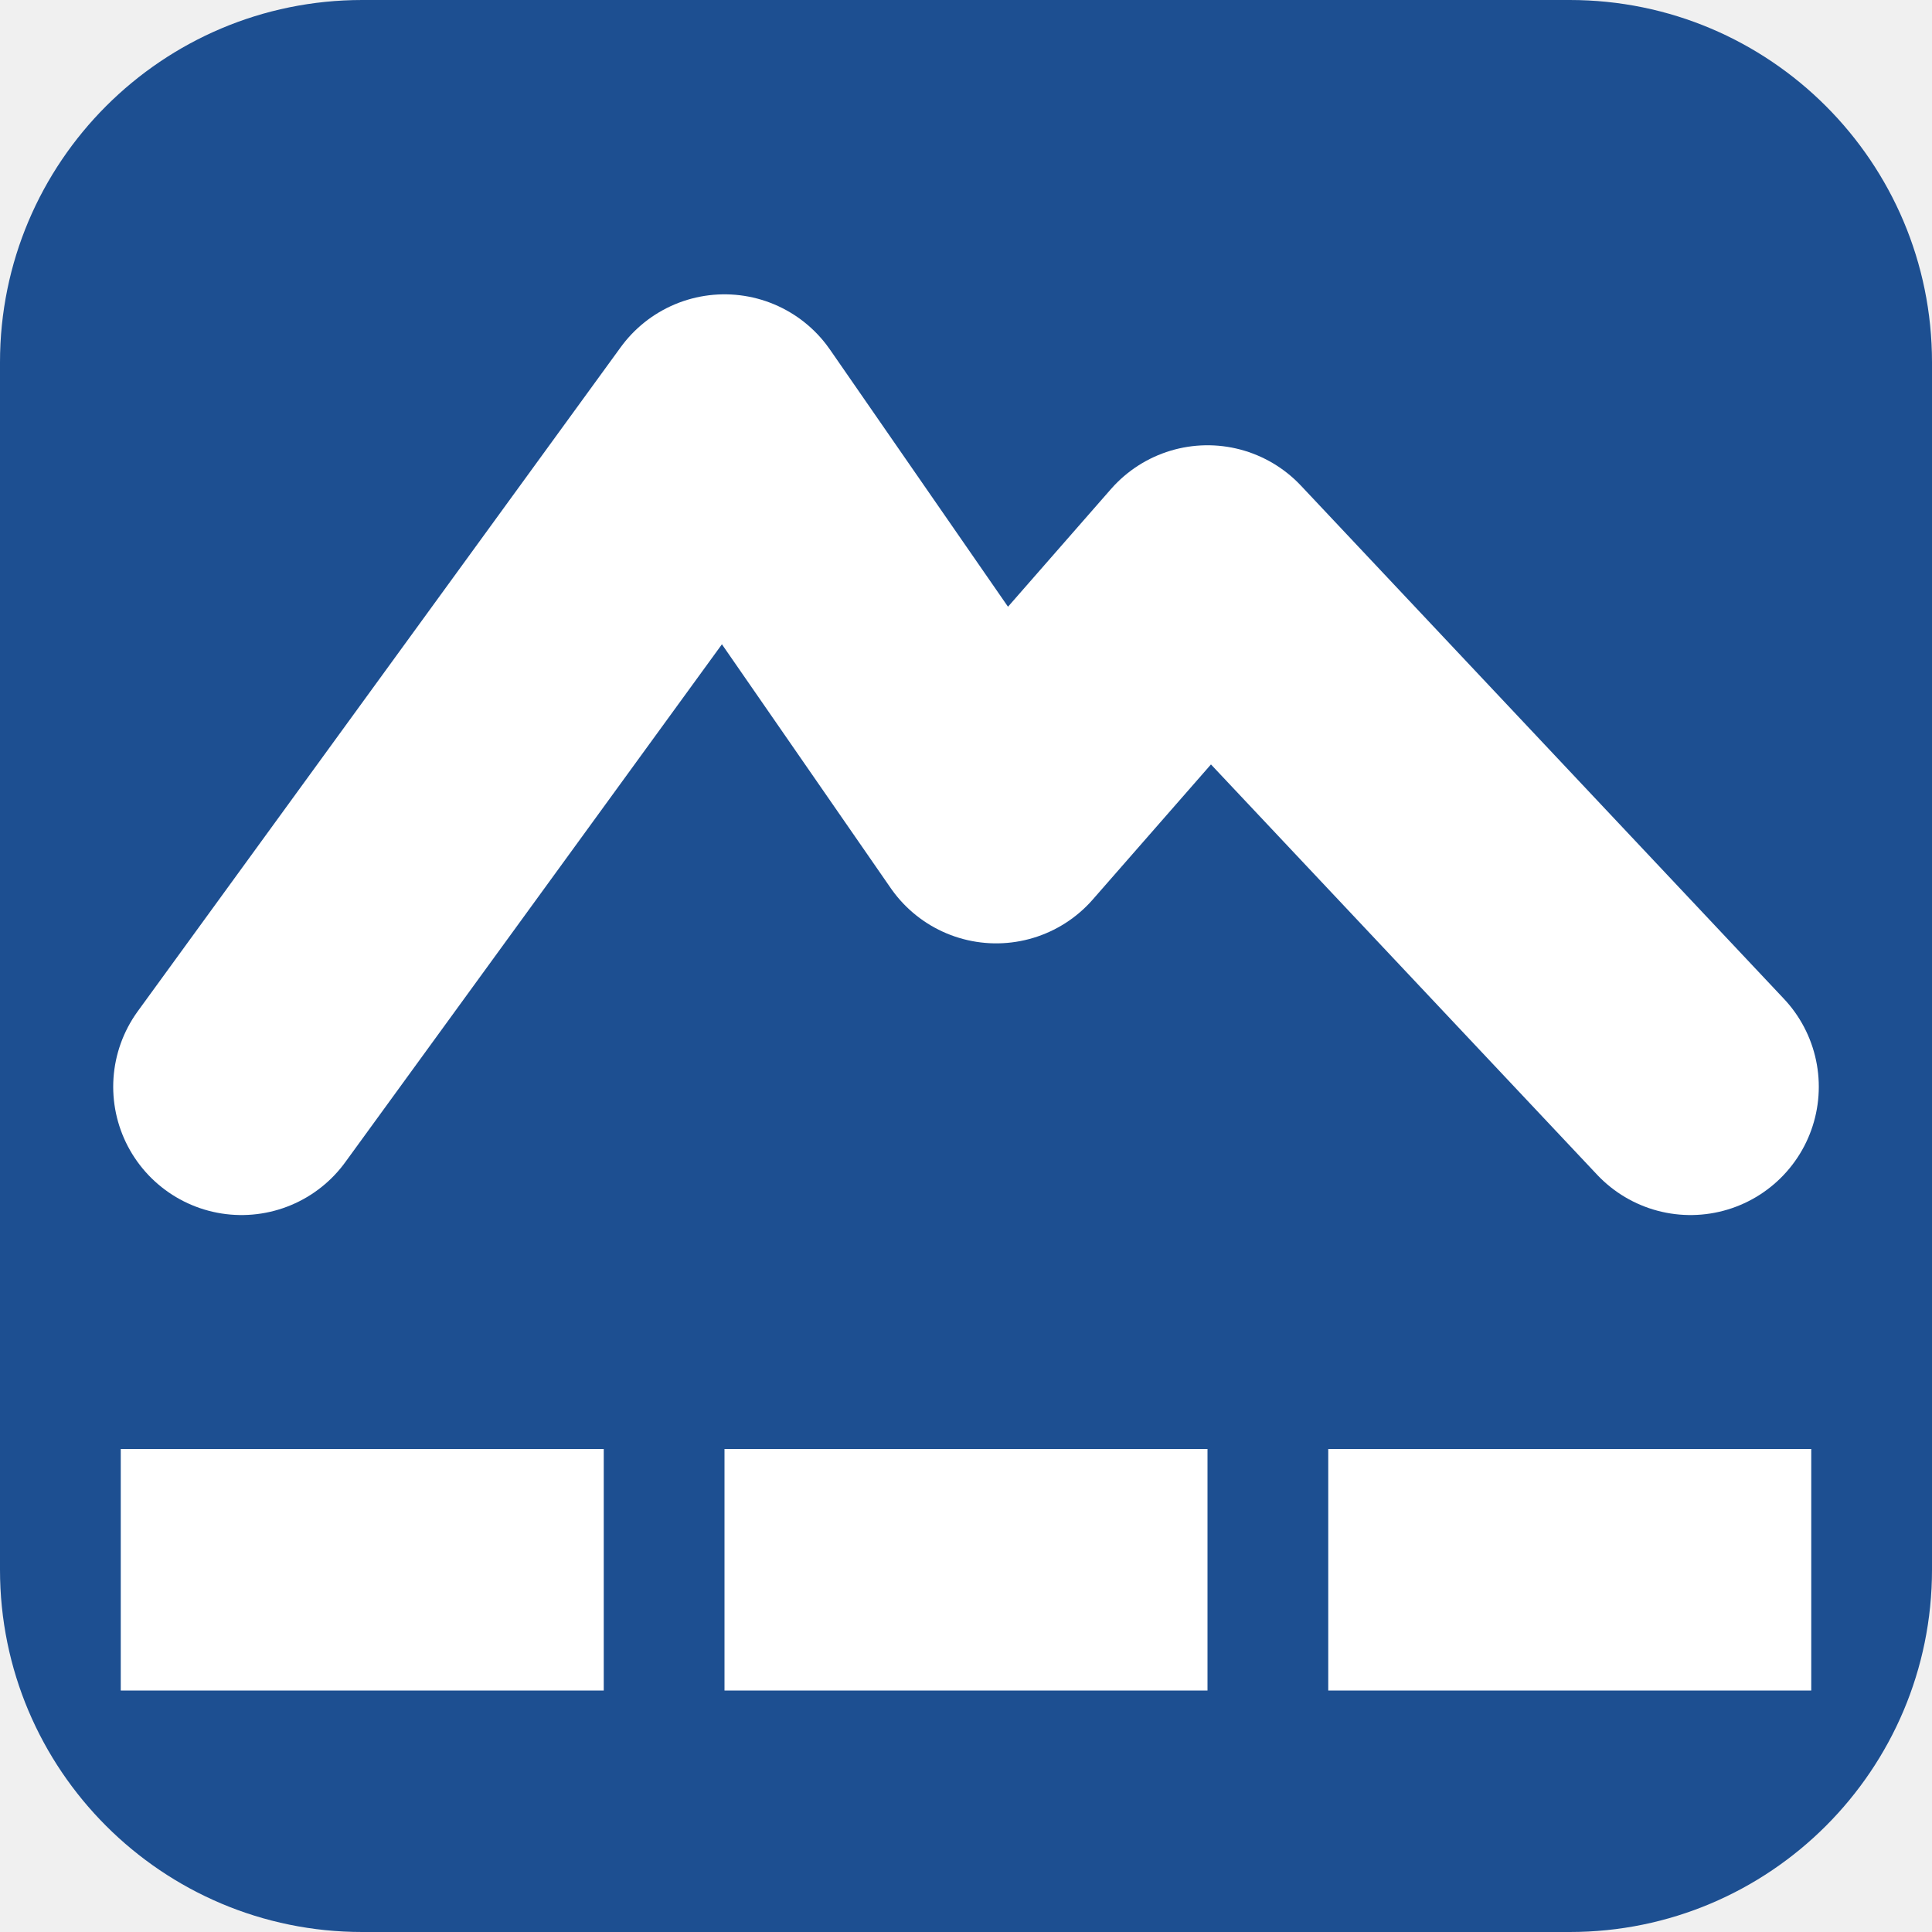
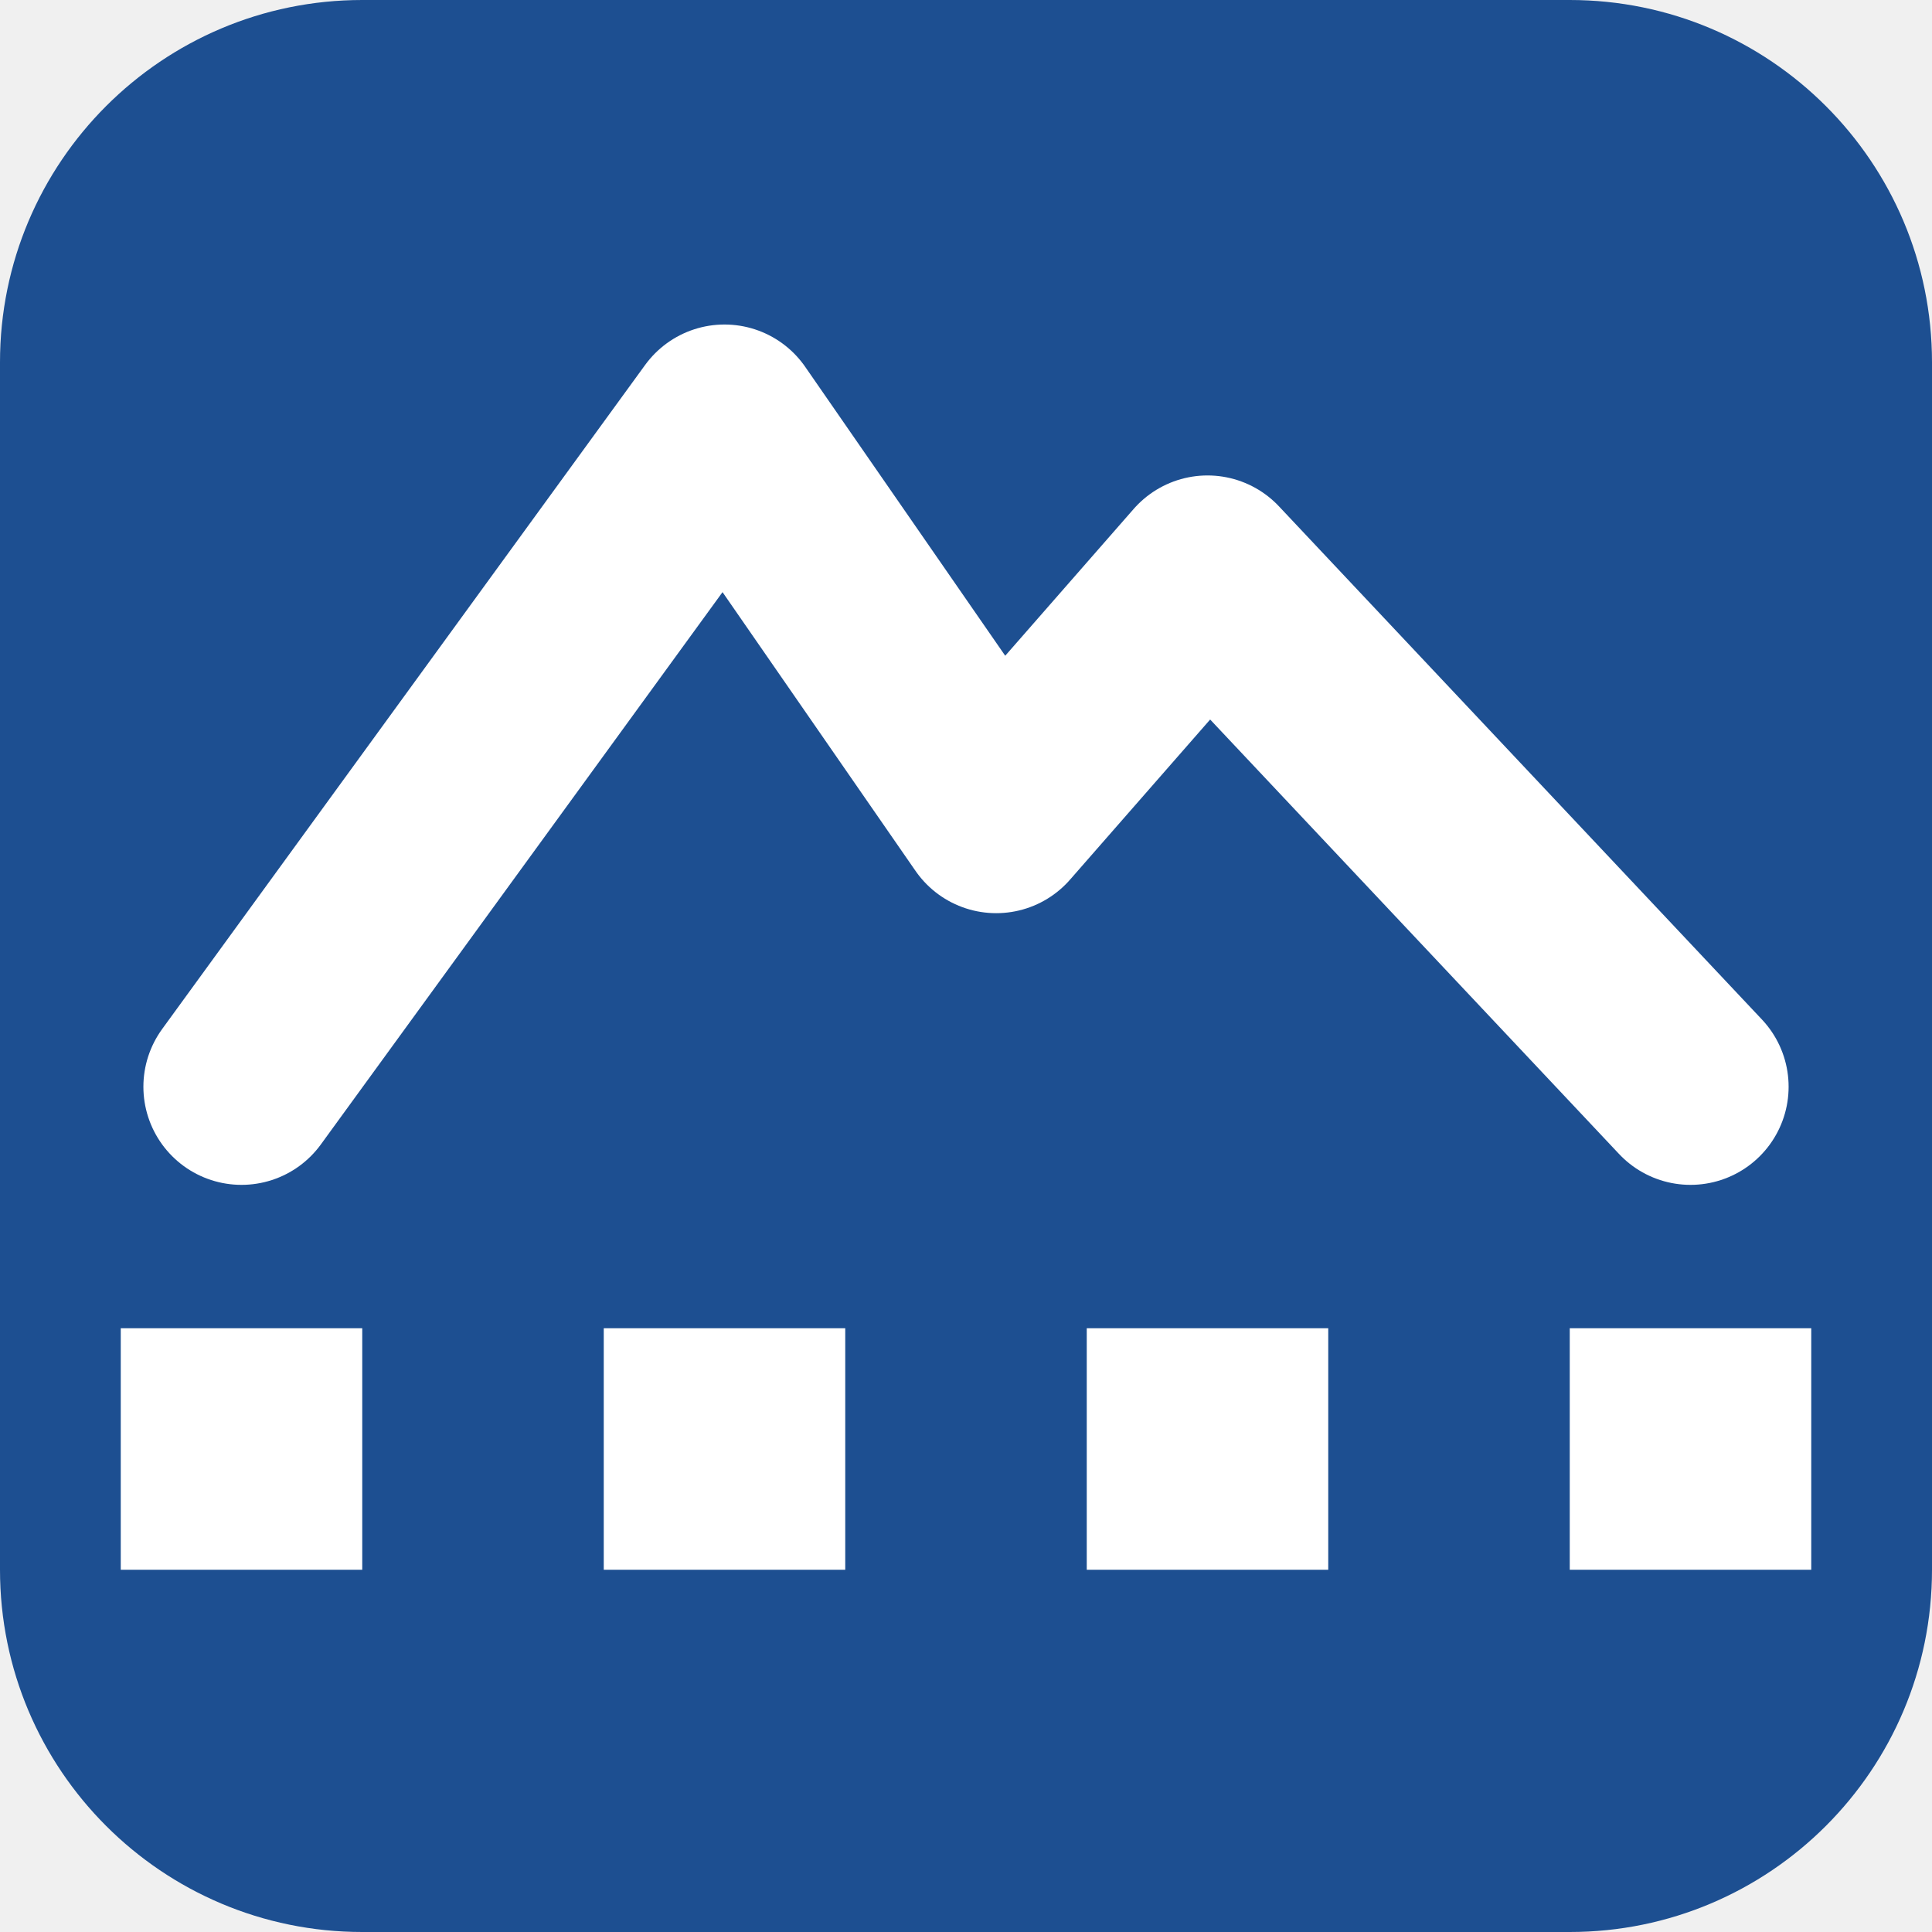
<svg xmlns="http://www.w3.org/2000/svg" viewBox="0 0 64 64" role="img">
  <defs>
    <clipPath id="r">
      <rect width="64" height="64" rx="12" />
    </clipPath>
  </defs>
  <rect width="64" height="64" rx="12" fill="#1d4f91" />
  <g clip-path="url(#r)">
-     <path d="M8 36 L24 14 L33 27 L40 19 L56 36" fill="none" stroke="#fff" stroke-width="8.5" stroke-linecap="round" stroke-linejoin="round" />
-     <rect x="4" y="48" width="16" height="8" rx="0" fill="#fff" />
-     <rect x="24" y="48" width="16" height="8" rx="0" fill="#fff" />
-     <rect x="44" y="48" width="16" height="8" rx="0" fill="#fff" />
+     <path d="M8 36 L24 14 L33 27 L40 19 L56 36" fill="none" stroke="#fff" stroke-width="6.5" stroke-linecap="round" stroke-linejoin="round" />
+     <rect x="4" y="44" width="8" height="8" rx="0" fill="#fff" />
+     <rect x="20" y="44" width="8" height="8" rx="0" fill="#fff" />
+     <rect x="36" y="44" width="8" height="8" rx="0" fill="#fff" />
+     <rect x="52" y="44" width="8" height="8" rx="0" fill="#fff" />
  </g>
</svg>
